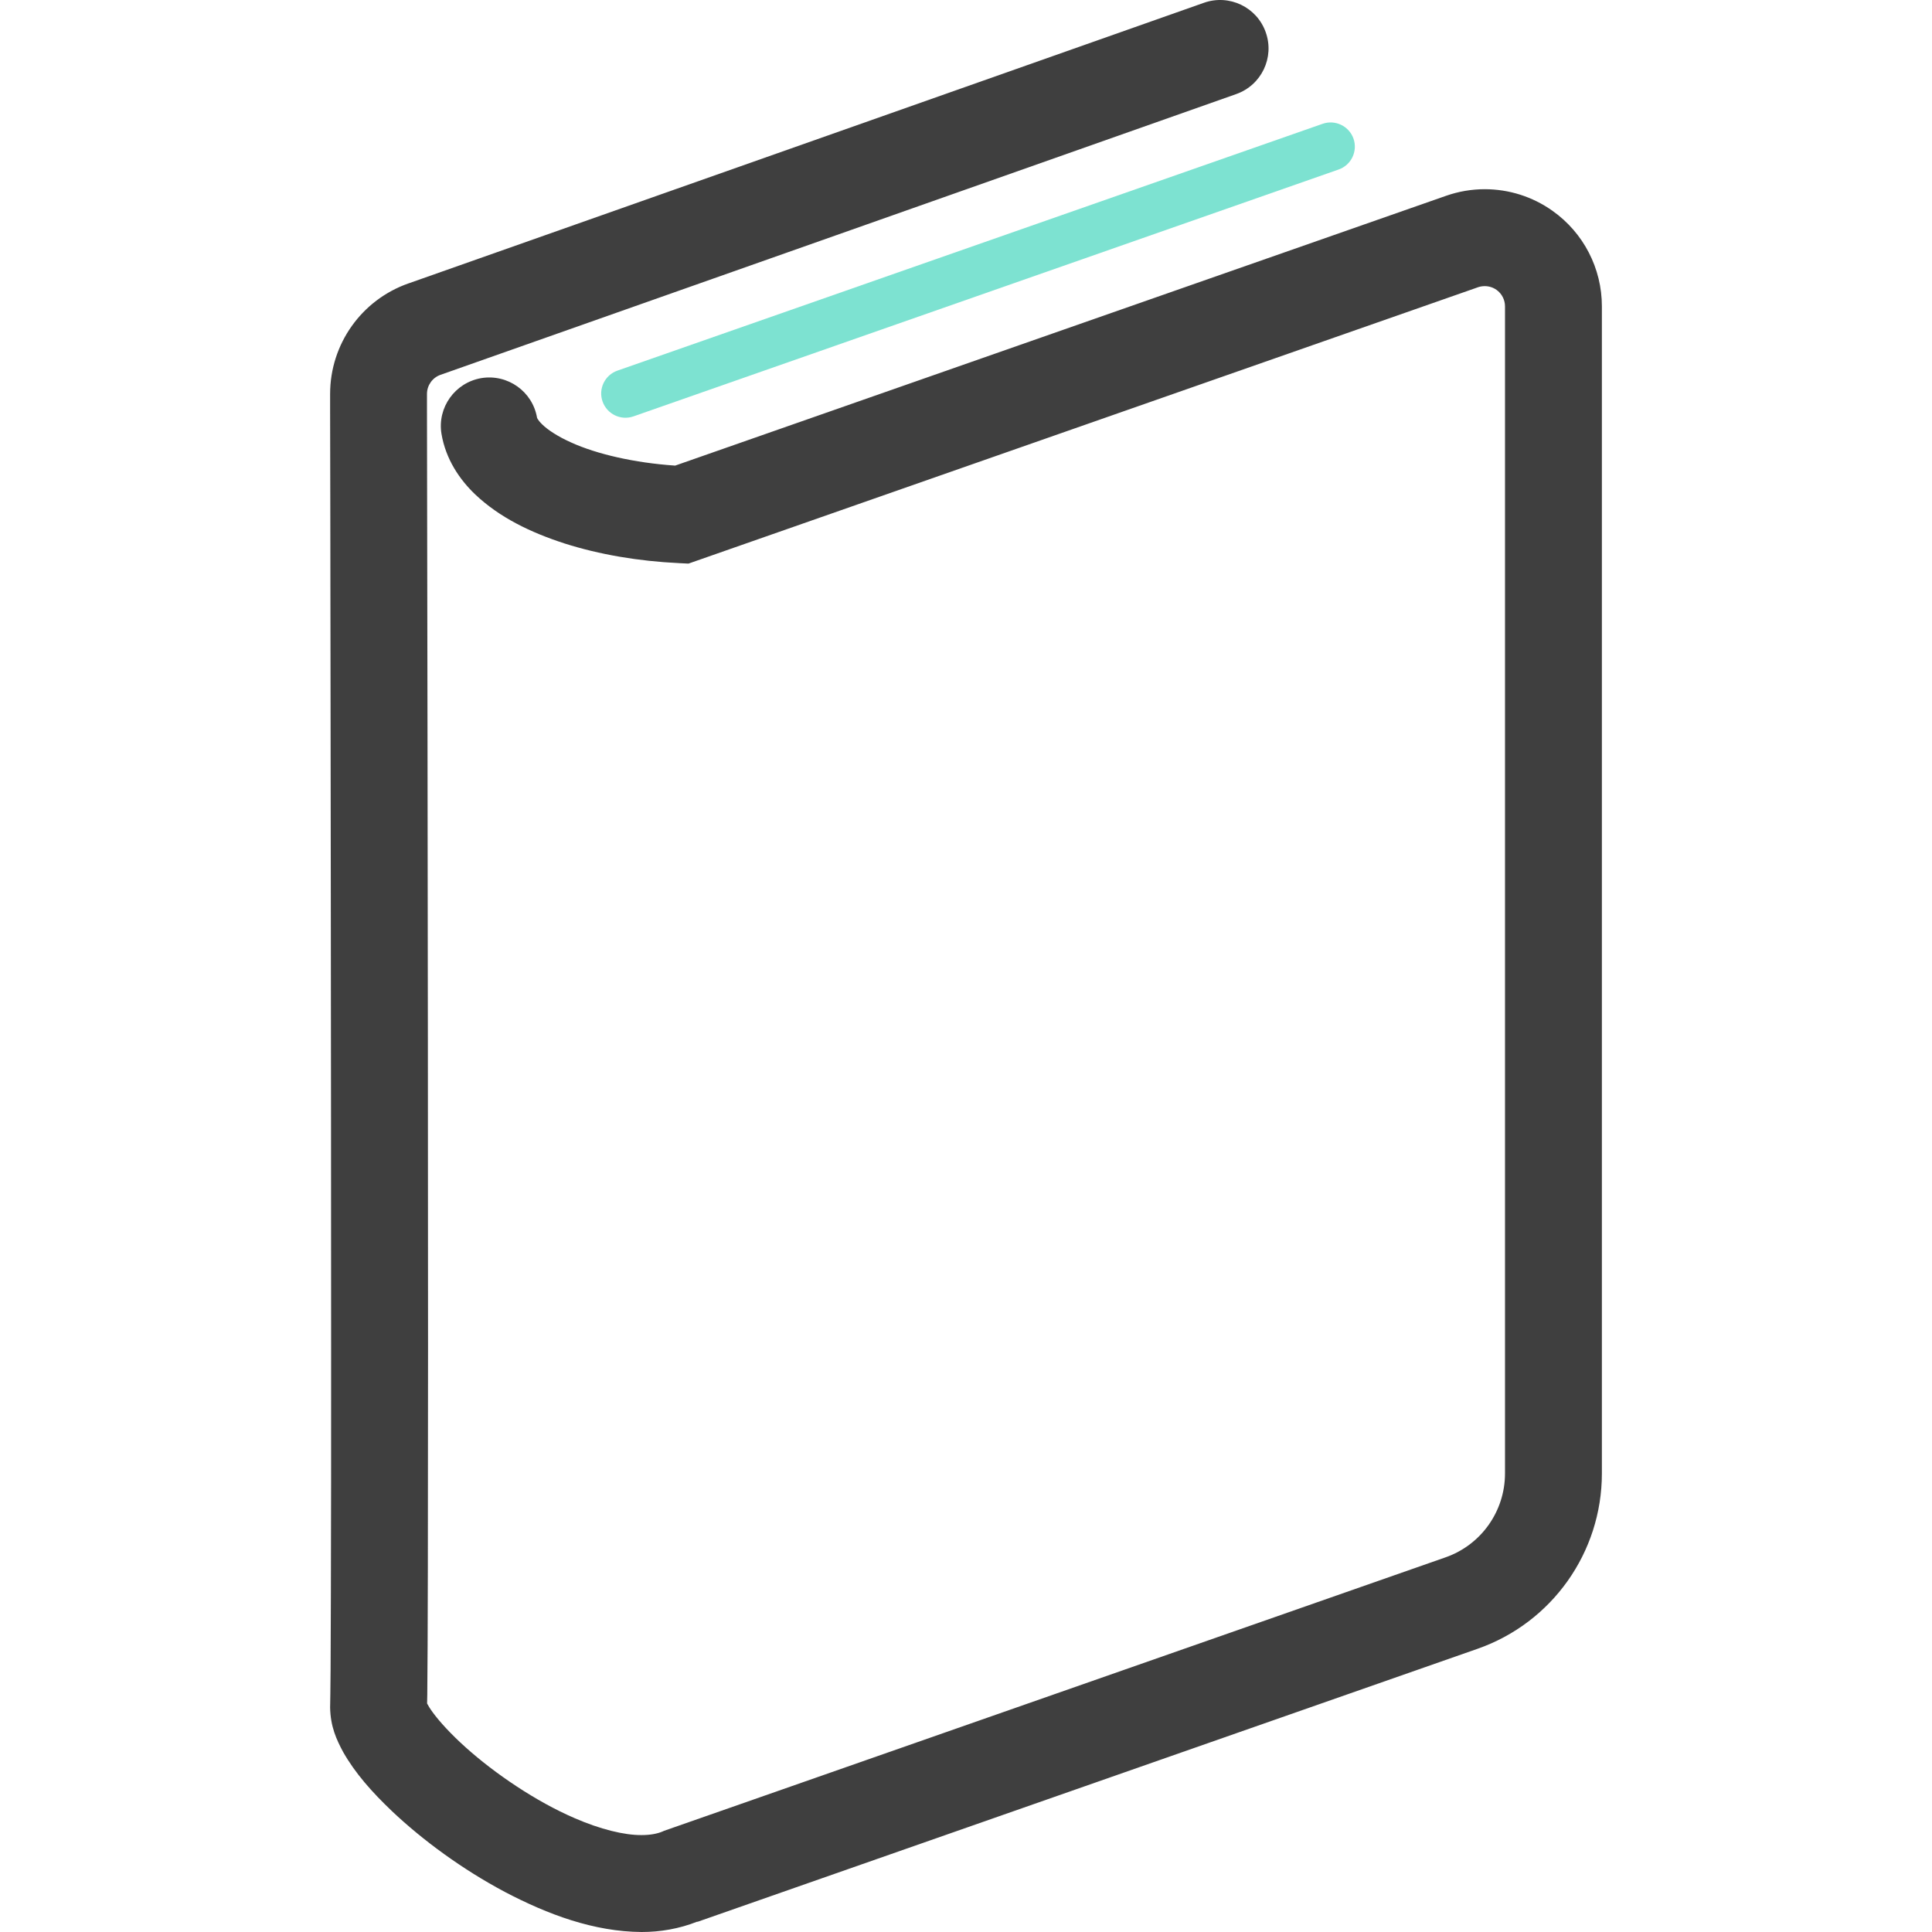
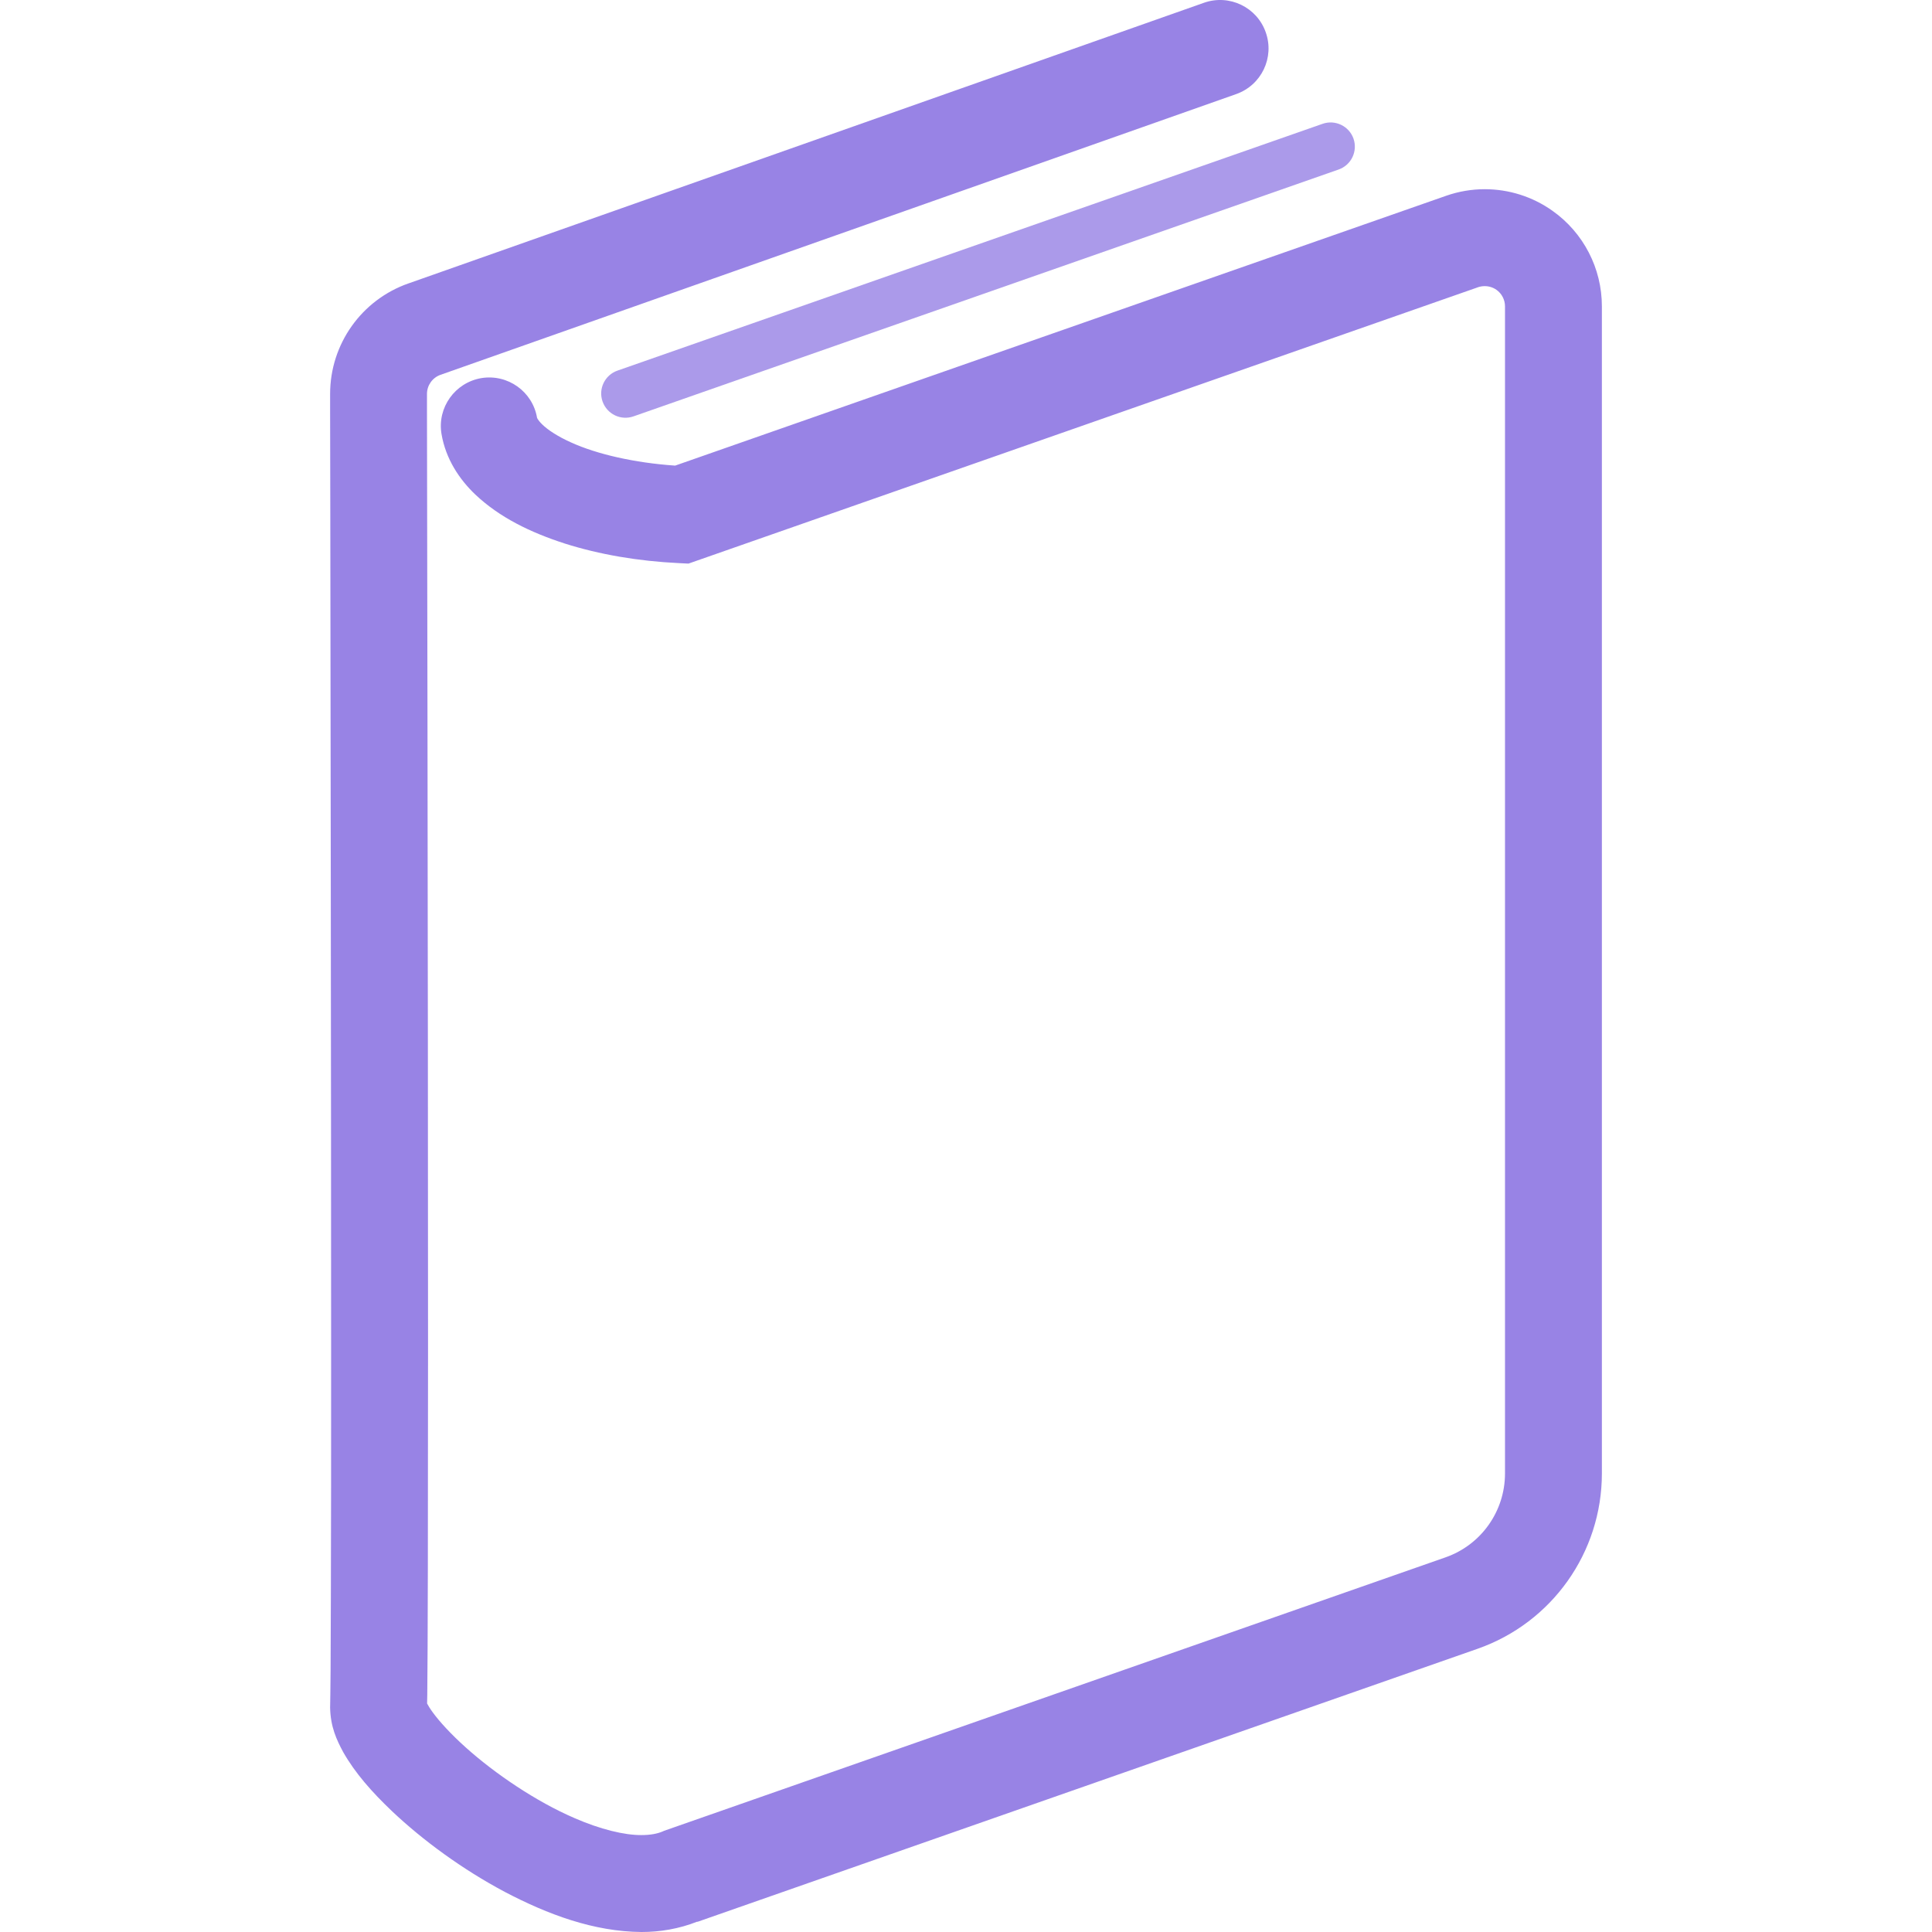
<svg xmlns="http://www.w3.org/2000/svg" height="800" viewBox="0 0 512 512" width="800">
-   <path fill="#3f3f3f" d="m411.438 55.875c-5.313-3.781-11.594-5.734-17.969-5.734-3.438 0-6.906.578-10.25 1.75l.625-.219-204.922 71.719c-10.797-.734-20.766-3.047-27.516-6.109-3.625-1.609-6.281-3.406-7.672-4.766-.703-.672-1.078-1.203-1.266-1.5l-.125-.266-.016-.016c-1.172-6.969-7.766-11.672-14.766-10.531-6.984 1.188-11.719 7.797-10.563 14.781 1.125 6.672 4.75 12.063 8.984 16.094 6.438 6.063 14.531 10 23.703 12.969 9.156 2.906 19.469 4.672 30.266 5.188l2.5.125 208.609-73.016.656-.234c.578-.188 1.156-.281 1.75-.281 1.109 0 2.188.328 3.125.984 1.406 1 2.25 2.641 2.25 4.359v309.313c0 10-6.313 18.938-15.781 22.235l-207.125 72.484-.375.172c-1.297.547-3.125.938-5.531.938-4.516.047-10.984-1.531-17.781-4.5-10.188-4.391-21.063-11.766-28.797-18.703-3.875-3.469-6.969-6.844-8.766-9.313-.781-1.063-1.25-1.875-1.5-2.359.016-.641.031-1.375.047-2.328.141-11.547.203-47.391.203-91.907 0-101.688-.281-248.078-.281-248.078v-4.734c0-2.281 1.453-4.313 3.594-5.063l210.844-74.391c6.703-2.359 10.219-9.688 7.844-16.375-2.344-6.688-9.688-10.188-16.375-7.828l-210.811 74.375.031-.016c-12.469 4.359-20.797 16.094-20.797 29.297v4.75.016c0 .031.016 9.141.047 24.453.063 45.953.219 147.359.219 223.594 0 25.406 0 48.031-.063 64.844-.016 8.406-.047 15.375-.078 20.5-.016 2.547-.031 4.656-.063 6.234-.016 1.547-.031 2.672-.047 2.906v-.016l-.016.813c.094 5.141 1.719 8.578 3.453 11.813 3.156 5.563 7.563 10.563 13 15.734 8.125 7.672 18.531 15.328 29.875 21.359 11.359 5.953 23.516 10.516 36.219 10.609 4.891 0 9.922-.828 14.766-2.75l.016.063 206.734-72.359c19.75-6.906 32.969-25.547 32.969-46.469v-309.313c.001-10.062-4.874-19.484-13.077-25.297z" />
-   <path fill="#7de2d1" d="m159.688 106.407c1.188 3.344 4.828 5.109 8.188 3.938l186.874-65.423c3.344-1.172 5.109-4.828 3.938-8.188-1.172-3.328-4.844-5.094-8.188-3.922l-186.875 65.407c-3.344 1.172-5.125 4.844-3.937 8.188z" />
+   <path fill="#9883e5" d="m411.438 55.875c-5.313-3.781-11.594-5.734-17.969-5.734-3.438 0-6.906.578-10.25 1.75l.625-.219-204.922 71.719c-10.797-.734-20.766-3.047-27.516-6.109-3.625-1.609-6.281-3.406-7.672-4.766-.703-.672-1.078-1.203-1.266-1.5l-.125-.266-.016-.016c-1.172-6.969-7.766-11.672-14.766-10.531-6.984 1.188-11.719 7.797-10.563 14.781 1.125 6.672 4.75 12.063 8.984 16.094 6.438 6.063 14.531 10 23.703 12.969 9.156 2.906 19.469 4.672 30.266 5.188l2.5.125 208.609-73.016.656-.234c.578-.188 1.156-.281 1.75-.281 1.109 0 2.188.328 3.125.984 1.406 1 2.25 2.641 2.25 4.359v309.313c0 10-6.313 18.938-15.781 22.235l-207.125 72.484-.375.172c-1.297.547-3.125.938-5.531.938-4.516.047-10.984-1.531-17.781-4.5-10.188-4.391-21.063-11.766-28.797-18.703-3.875-3.469-6.969-6.844-8.766-9.313-.781-1.063-1.25-1.875-1.5-2.359.016-.641.031-1.375.047-2.328.141-11.547.203-47.391.203-91.907 0-101.688-.281-248.078-.281-248.078v-4.734c0-2.281 1.453-4.313 3.594-5.063l210.844-74.391c6.703-2.359 10.219-9.688 7.844-16.375-2.344-6.688-9.688-10.188-16.375-7.828l-210.811 74.375.031-.016c-12.469 4.359-20.797 16.094-20.797 29.297v4.75.016c0 .031.016 9.141.047 24.453.063 45.953.219 147.359.219 223.594 0 25.406 0 48.031-.063 64.844-.016 8.406-.047 15.375-.078 20.5-.016 2.547-.031 4.656-.063 6.234-.016 1.547-.031 2.672-.047 2.906v-.016l-.016.813c.094 5.141 1.719 8.578 3.453 11.813 3.156 5.563 7.563 10.563 13 15.734 8.125 7.672 18.531 15.328 29.875 21.359 11.359 5.953 23.516 10.516 36.219 10.609 4.891 0 9.922-.828 14.766-2.75l.016.063 206.734-72.359c19.75-6.906 32.969-25.547 32.969-46.469v-309.313c.001-10.062-4.874-19.484-13.077-25.297z" />
+   <path fill="#ab9aea" d="m159.688 106.407c1.188 3.344 4.828 5.109 8.188 3.938l186.874-65.423c3.344-1.172 5.109-4.828 3.938-8.188-1.172-3.328-4.844-5.094-8.188-3.922l-186.875 65.407c-3.344 1.172-5.125 4.844-3.937 8.188z" />
</svg>
